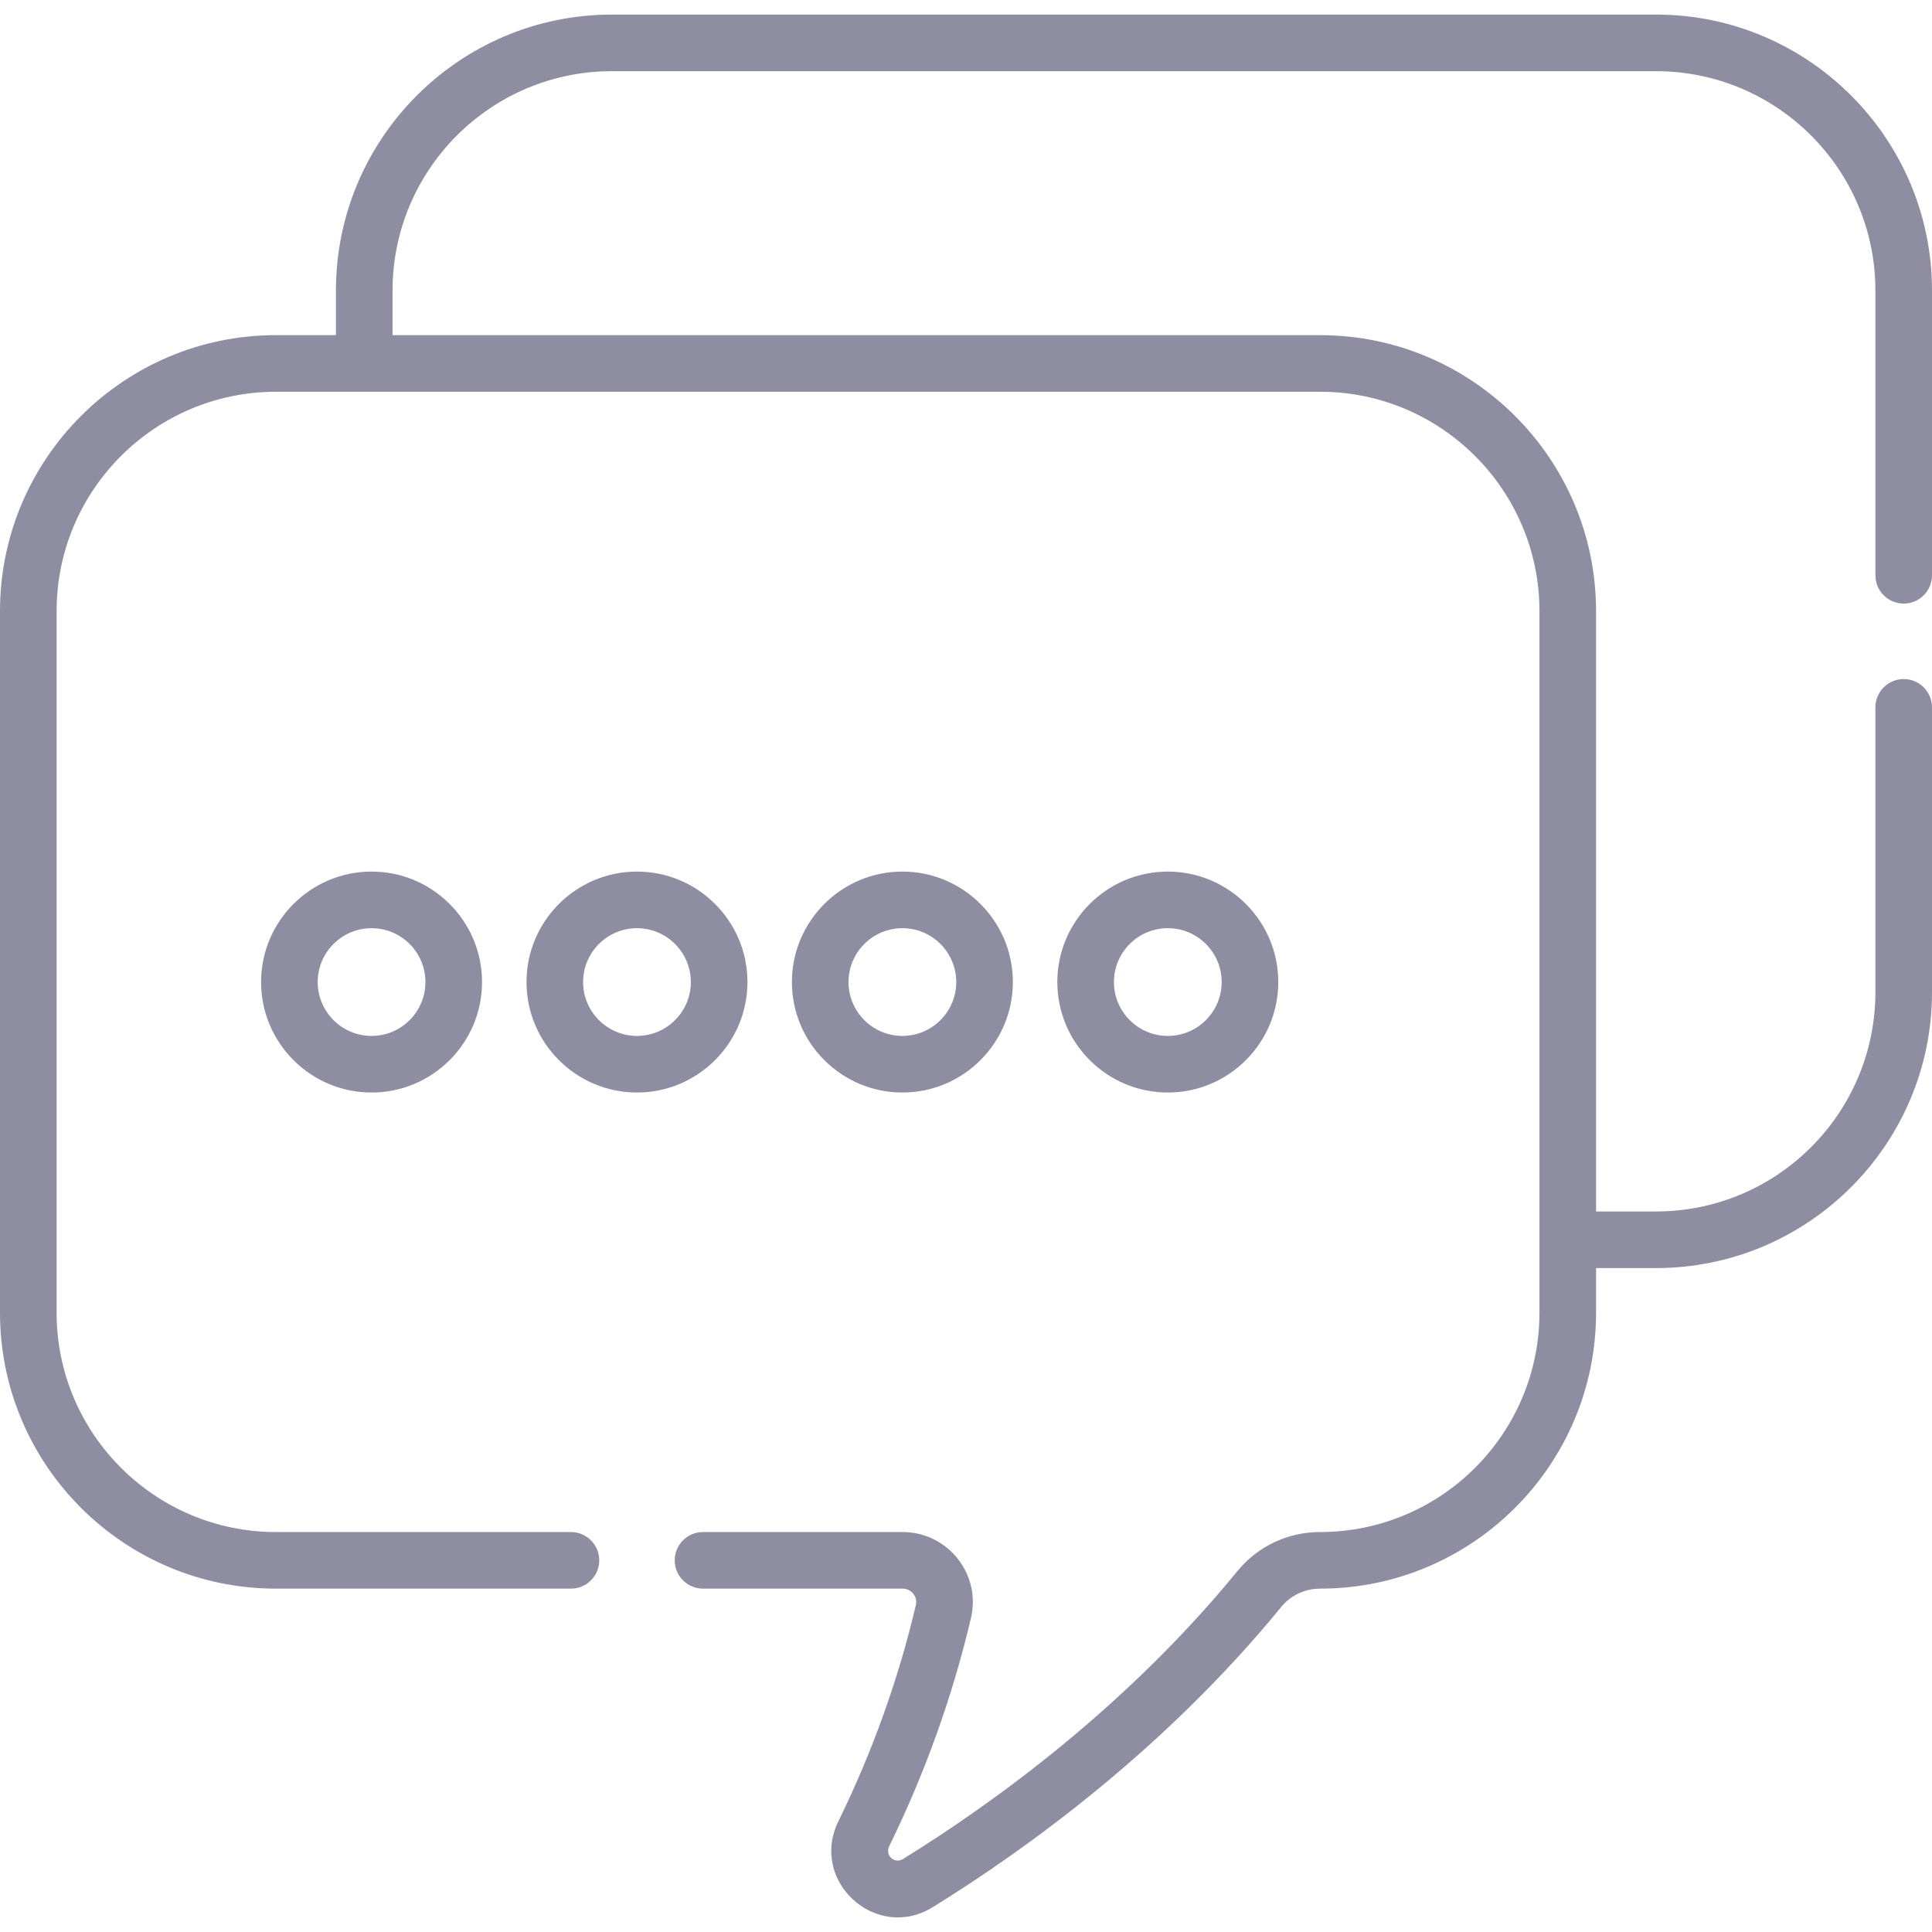
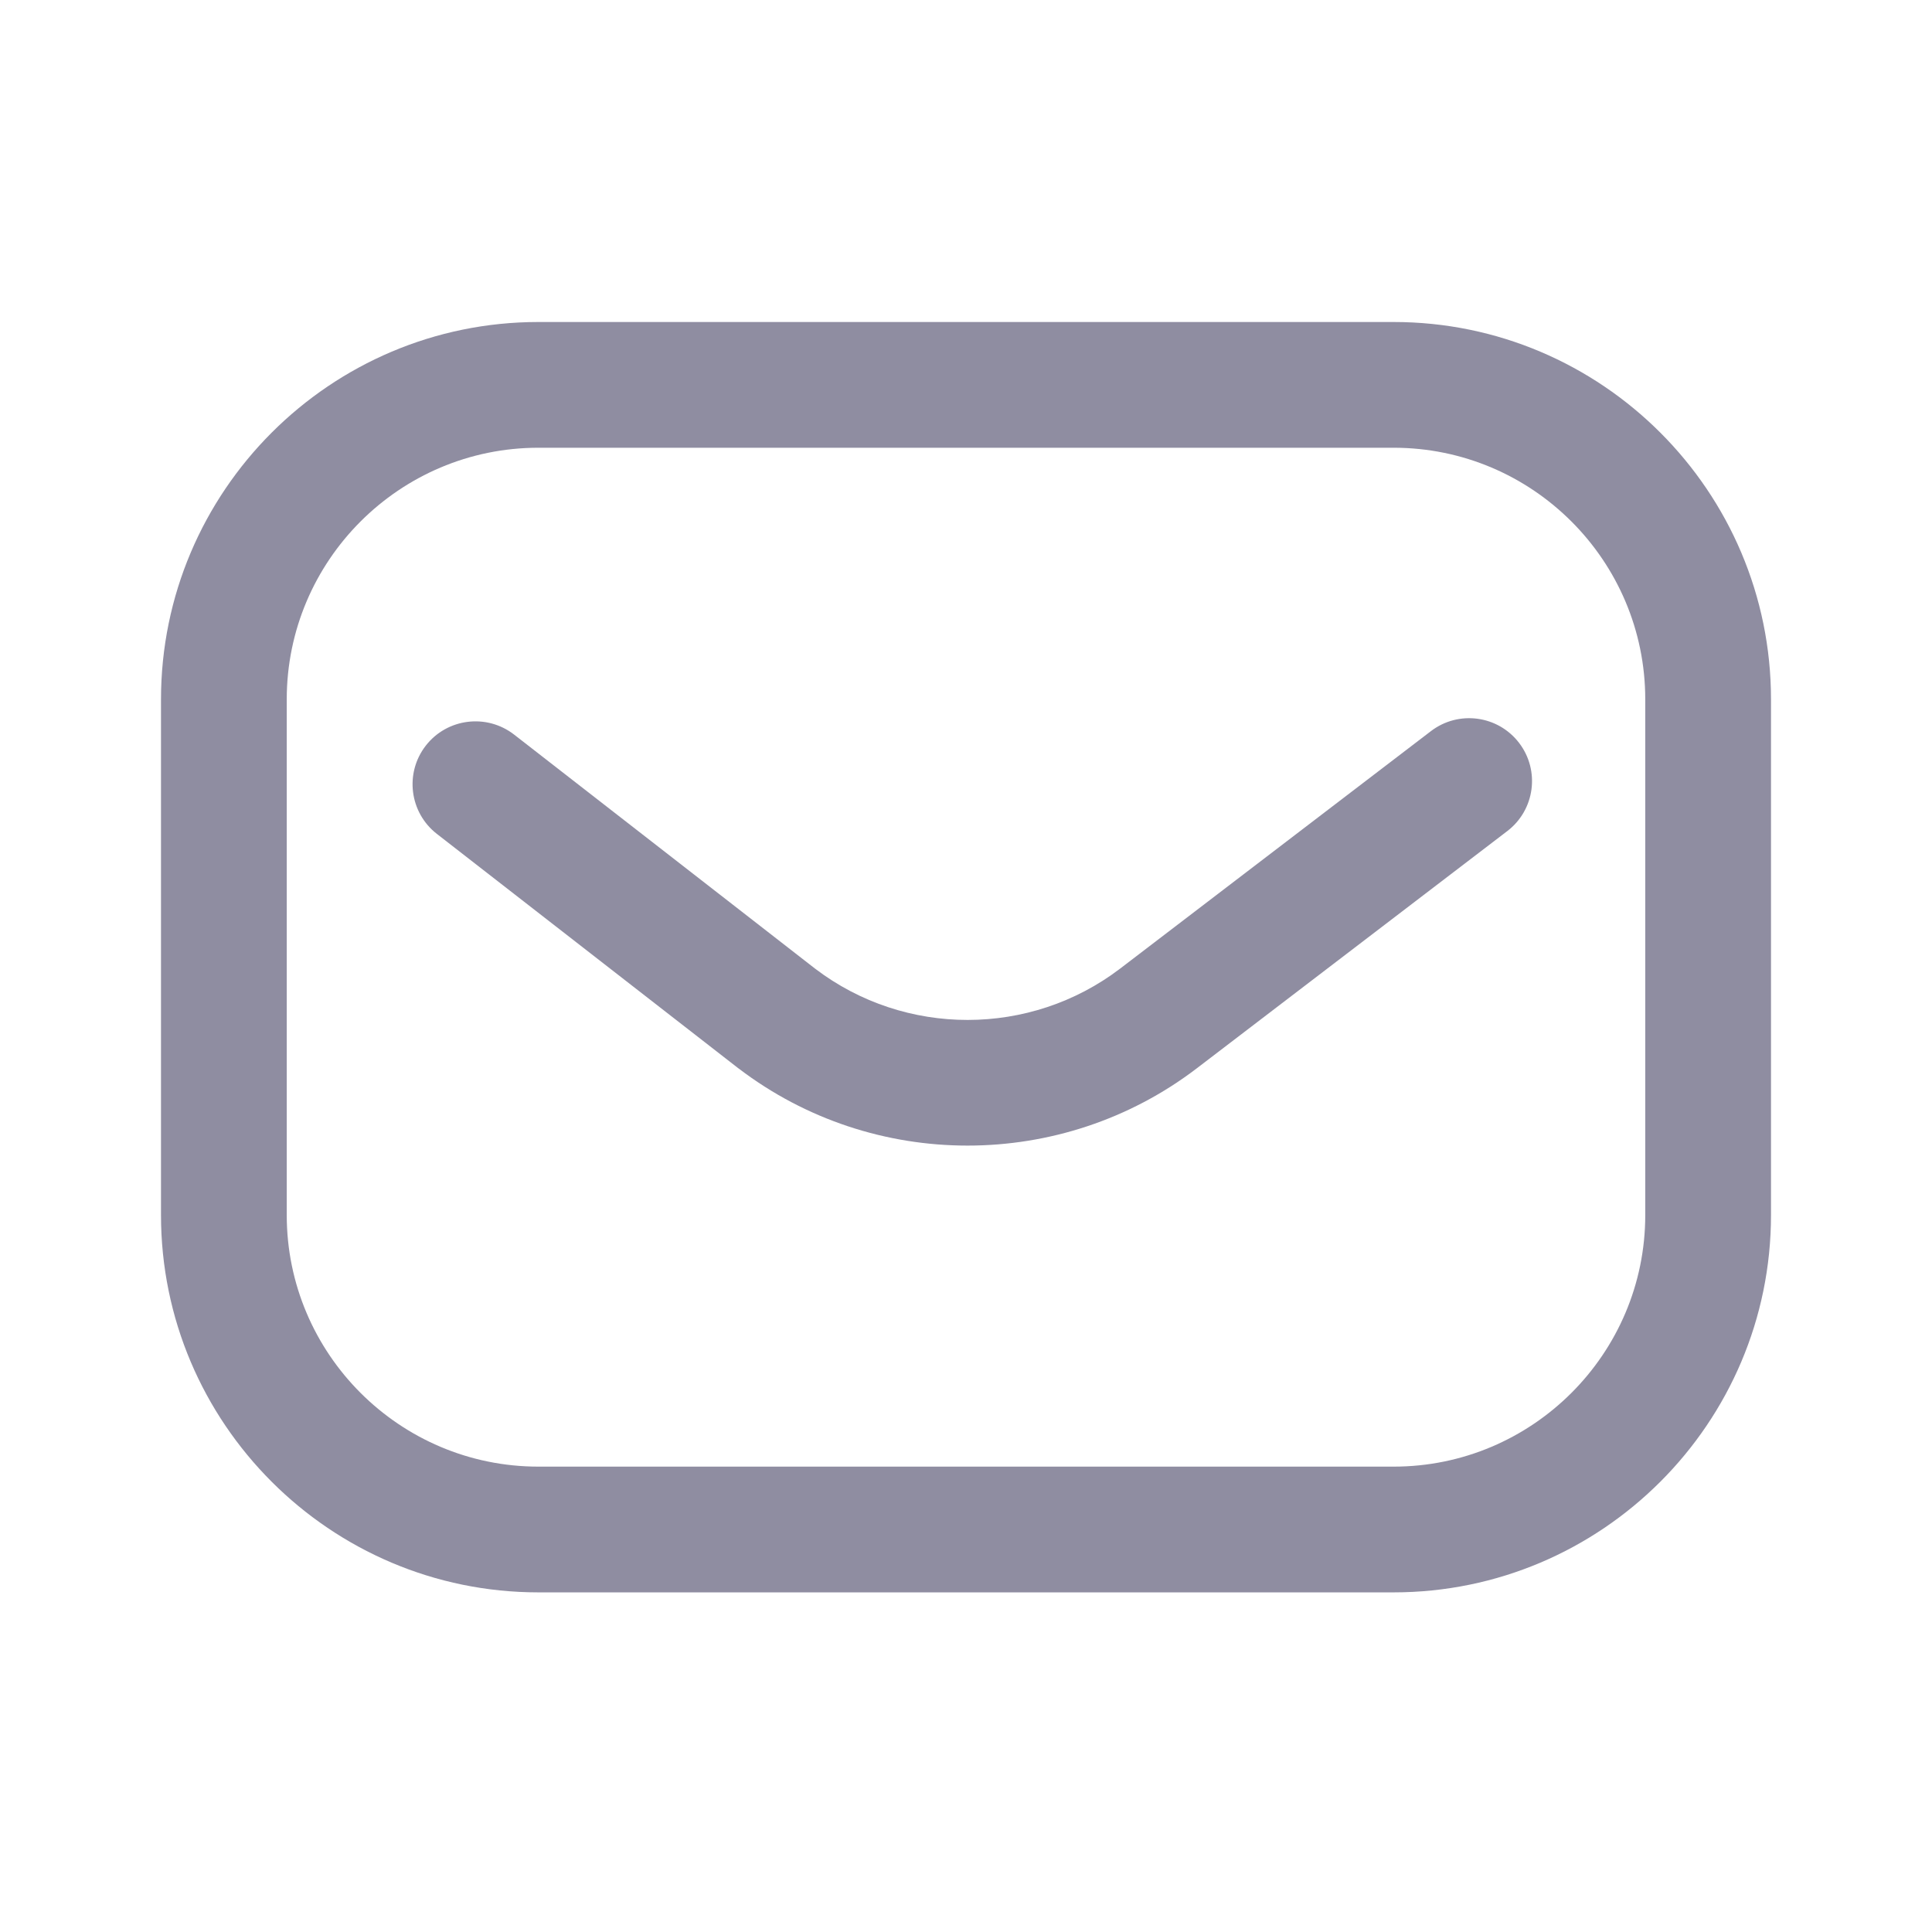
- <svg xmlns="http://www.w3.org/2000/svg" style="fill:#8F8DA1" id="Capa_1" enable-background="new 0 0 512 512" height="24" viewBox="0 0 512 512" width="24">
-   <path d="m69.191 260.253c0 16.144 13.134 29.277 29.276 29.277 16.144 0 29.277-13.133 29.277-29.277 0-16.143-13.134-29.276-29.277-29.276-16.142 0-29.276 13.133-29.276 29.276zm43.554 0c0 7.872-6.405 14.277-14.277 14.277s-14.276-6.405-14.276-14.277 6.404-14.276 14.276-14.276 14.277 6.404 14.277 14.276z" />
-   <path d="m198.082 260.253c0-16.143-13.134-29.276-29.277-29.276s-29.276 13.133-29.276 29.276c0 16.144 13.134 29.277 29.276 29.277 16.143 0 29.277-13.133 29.277-29.277zm-43.554 0c0-7.872 6.404-14.276 14.276-14.276s14.277 6.404 14.277 14.276-6.405 14.277-14.277 14.277-14.276-6.405-14.276-14.277z" />
-   <path d="m268.419 260.253c0-16.143-13.134-29.276-29.277-29.276s-29.276 13.133-29.276 29.276c0 16.144 13.134 29.277 29.276 29.277 16.143 0 29.277-13.133 29.277-29.277zm-43.554 0c0-7.872 6.404-14.276 14.276-14.276s14.277 6.404 14.277 14.276-6.405 14.277-14.277 14.277-14.276-6.405-14.276-14.277z" />
-   <path d="m338.756 260.253c0-16.143-13.134-29.276-29.277-29.276s-29.276 13.133-29.276 29.276c0 16.144 13.134 29.277 29.276 29.277 16.143 0 29.277-13.133 29.277-29.277zm-43.554 0c0-7.872 6.404-14.276 14.276-14.276s14.277 6.404 14.277 14.276-6.405 14.277-14.277 14.277-14.276-6.405-14.276-14.277z" />
-   <path d="m438.874 3.863h-276.72c-40.321 0-73.126 32.804-73.126 73.125v11.83h-15.903c-40.321.001-73.125 32.805-73.125 73.126v185.938c0 40.322 32.804 73.125 73.125 73.125h78.18c4.143 0 7.5-3.358 7.5-7.5s-3.357-7.5-7.5-7.5h-78.18c-32.05 0-58.125-26.075-58.125-58.125v-185.938c0-32.05 26.075-58.125 58.125-58.125h276.721c32.05 0 58.125 26.075 58.125 58.125v185.938c0 32.05-26.075 58.125-58.125 58.125-8.543 0-16.518 3.758-21.881 10.312-29.417 35.95-64.447 61.355-88.653 76.336-2.257 1.393-4.855-.96-3.669-3.382 9.512-19.408 16.805-39.761 21.675-60.494 2.728-11.618-6.129-22.772-18.109-22.772h-52.903c-4.143 0-7.5 3.358-7.5 7.5s3.357 7.5 7.5 7.5h52.903c2.301 0 4.027 2.128 3.506 4.342-4.612 19.638-11.523 38.924-20.541 57.323-7.776 15.872 10.025 32.025 25.032 22.738 25.178-15.583 61.642-42.04 92.368-79.591 2.503-3.058 6.247-4.812 10.272-4.812 40.321 0 73.125-32.804 73.125-73.125v-11.83h15.903c40.322 0 73.126-32.804 73.126-73.125v-75.469c0-4.142-3.357-7.5-7.5-7.5s-7.5 3.358-7.5 7.5v75.469c0 32.05-26.075 58.125-58.126 58.125h-15.903v-159.108c0-40.321-32.804-73.125-73.125-73.125h-245.818v-11.83c0-32.05 26.075-58.125 58.126-58.125h276.72c32.051 0 58.126 26.075 58.126 58.125v75.469c0 4.142 3.357 7.5 7.5 7.5s7.5-3.358 7.5-7.5v-75.469c0-40.322-32.804-73.126-73.126-73.126z" />
+ <svg xmlns="http://www.w3.org/2000/svg" width="24px" height="24px" viewBox="0 0 24 24" version="1.1">
+   <g id="Icons/Inbox" stroke="none" stroke-width="1" fill="none" fill-rule="evenodd">
+     <path d="M17.312,19.781 L6.688,19.781 C4.103,19.781 2,17.678 2,15.094 L2,8.688 C2,6.103 4.103,4 6.688,4 L17.312,4 C19.897,4 22,6.103 22,8.688 L22,15.094 C22,17.678 19.897,19.781 17.312,19.781 Z M6.688,5.562 C4.964,5.562 3.562,6.964 3.562,8.688 L3.562,15.094 C3.562,16.817 4.964,18.219 6.688,18.219 L17.312,18.219 C19.036,18.219 20.438,16.817 20.438,15.094 L20.438,8.688 C20.438,6.964 19.036,5.562 17.312,5.562 L6.688,5.562 Z M14.863,13.274 L18.724,10.324 C19.067,10.062 19.133,9.572 18.871,9.229 C18.609,8.886 18.119,8.82 17.776,9.082 L13.915,12.032 C12.8,12.882 11.243,12.883 10.127,12.034 L6.386,9.125 C6.045,8.861 5.554,8.922 5.289,9.263 C5.025,9.603 5.086,10.094 5.427,10.359 L9.171,13.27 C9.173,13.271 9.175,13.273 9.177,13.274 C10.014,13.912 11.016,14.231 12.019,14.231 C13.022,14.231 14.026,13.912 14.863,13.274 L14.863,13.274 Z" id="Shape" fill="#8F8DA1" />
+   </g>
</svg>
